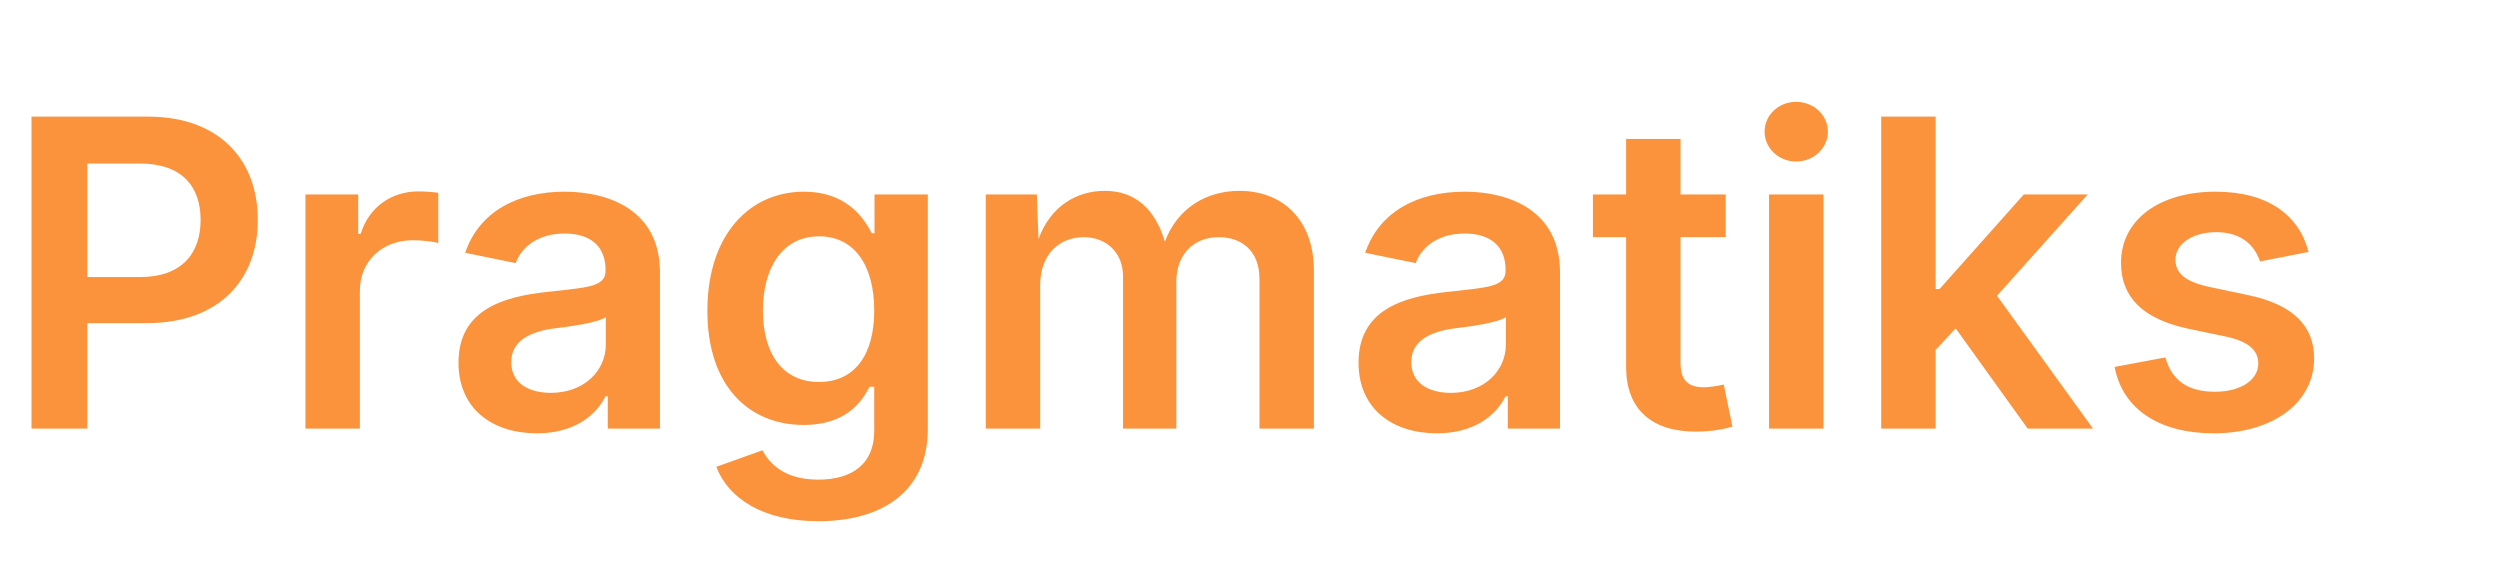
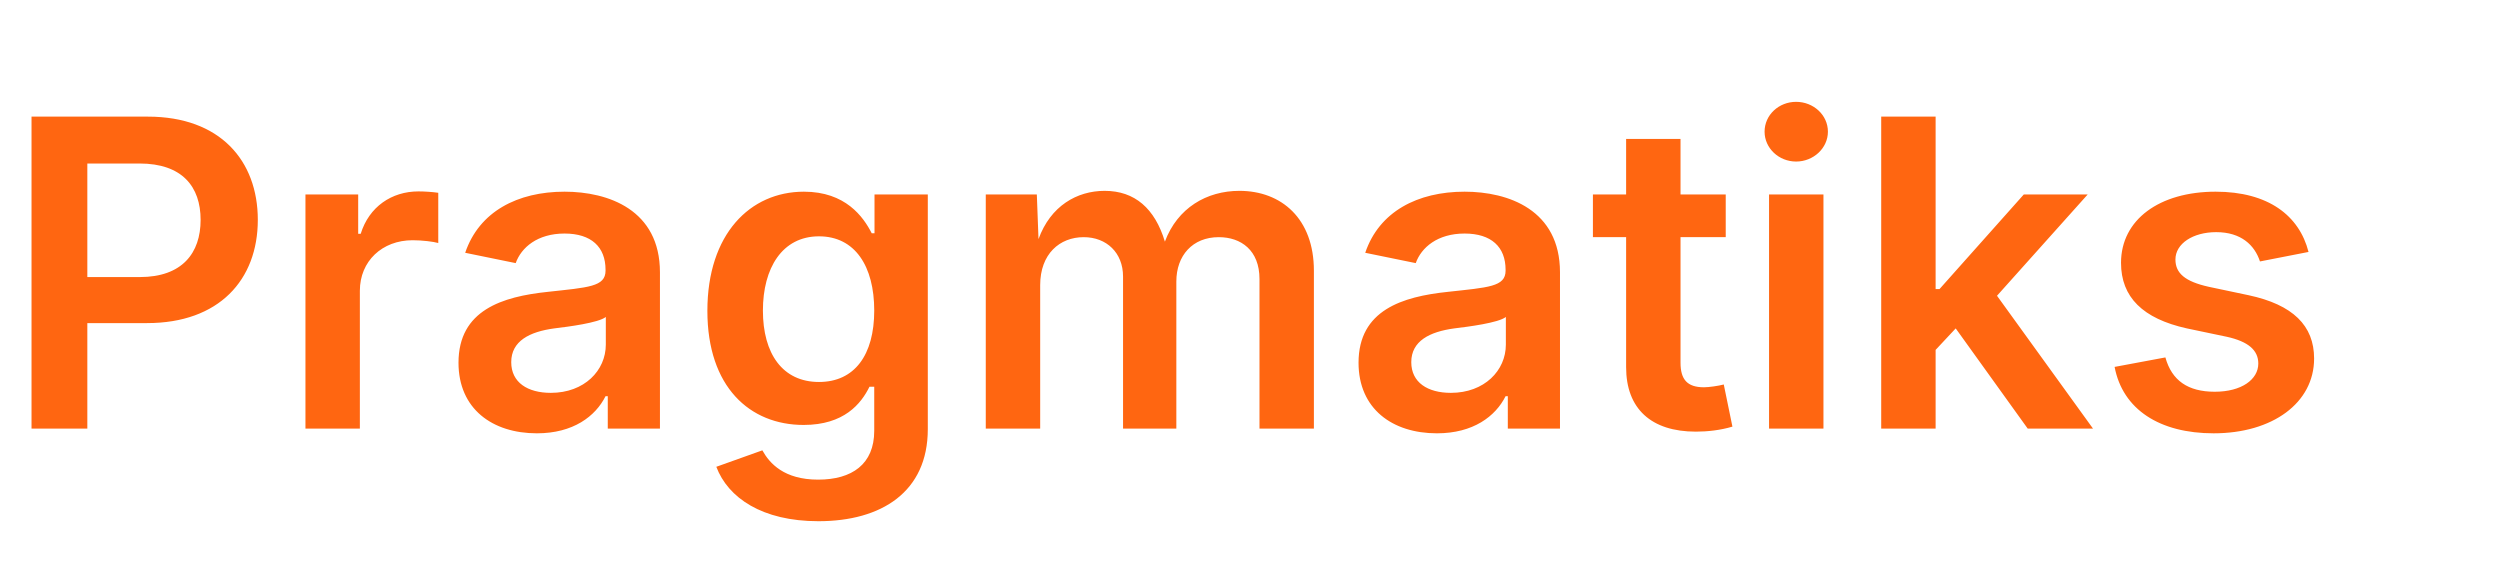
<svg xmlns="http://www.w3.org/2000/svg" width="140" height="32" viewBox="0 0 140 32" fill="none">
-   <text x="0" y="24" font-family="system-ui, -apple-system, sans-serif" font-size="24" font-weight="600" fill="#FB923C">Pragmatiks</text>
+   <text x="0" y="24" font-family="system-ui, -apple-system, sans-serif" font-size="24" font-weight="600" fill="#FF6611">Pragmatiks</text>
</svg>
